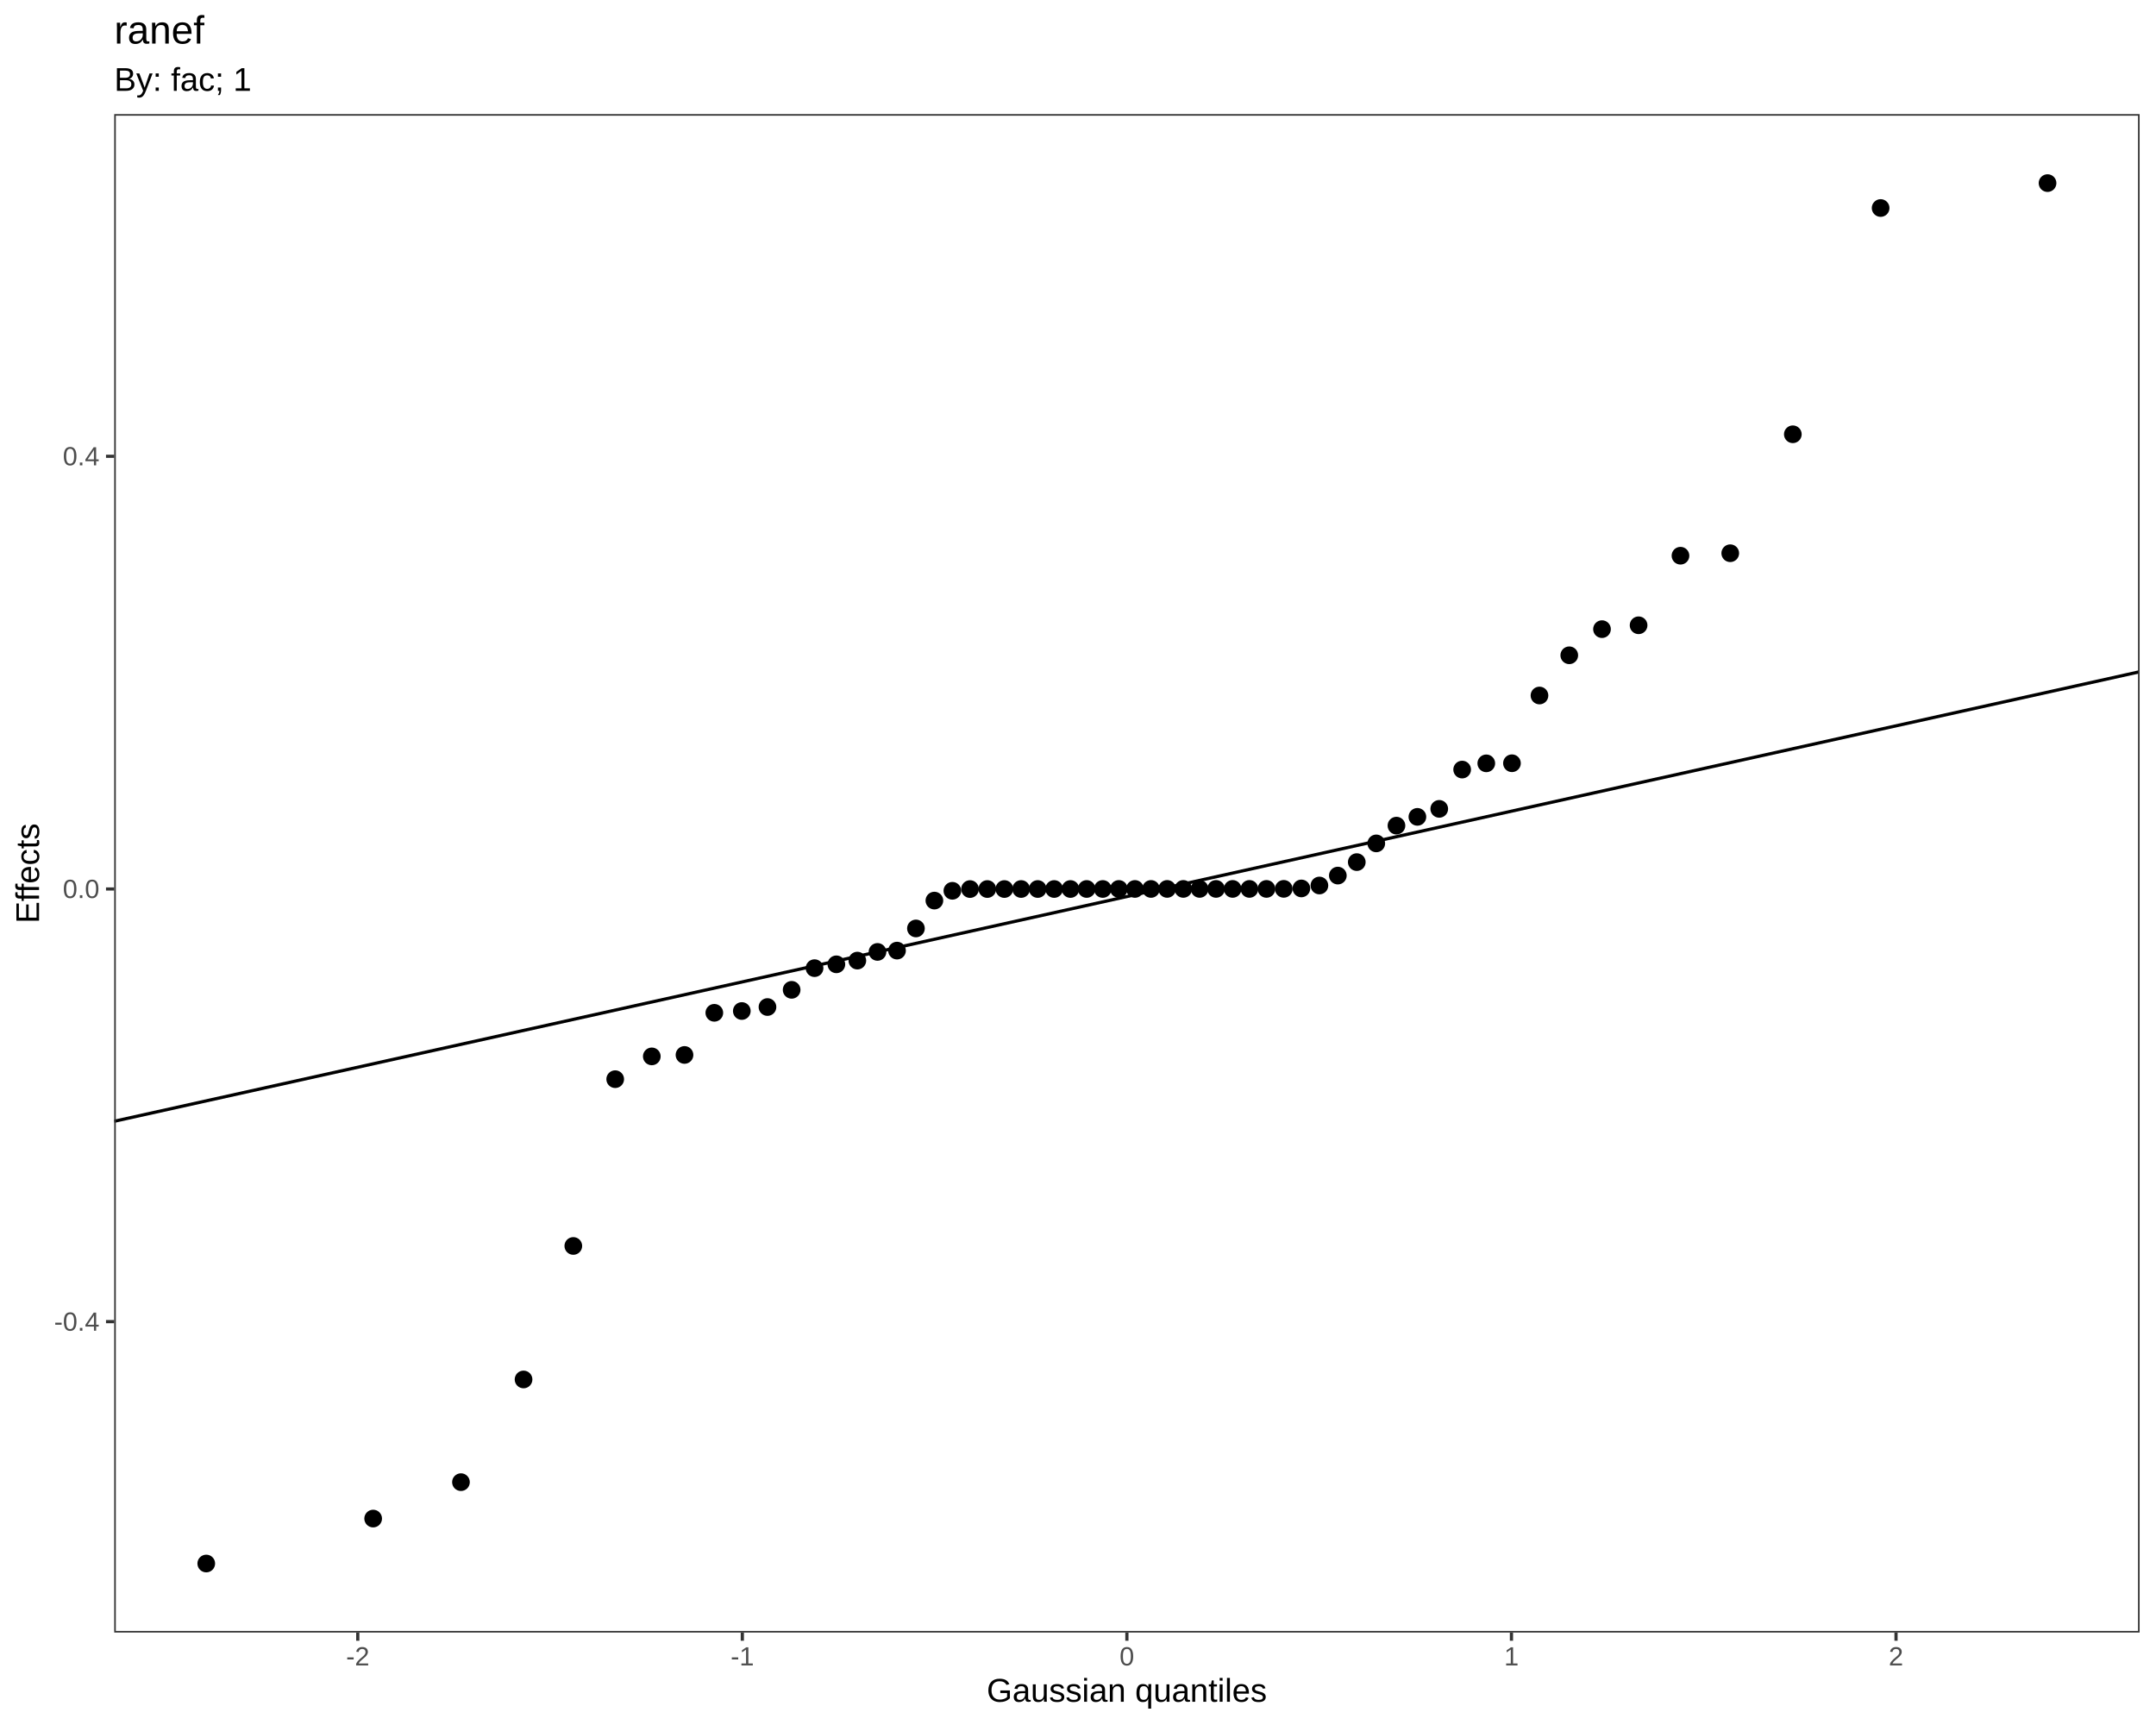
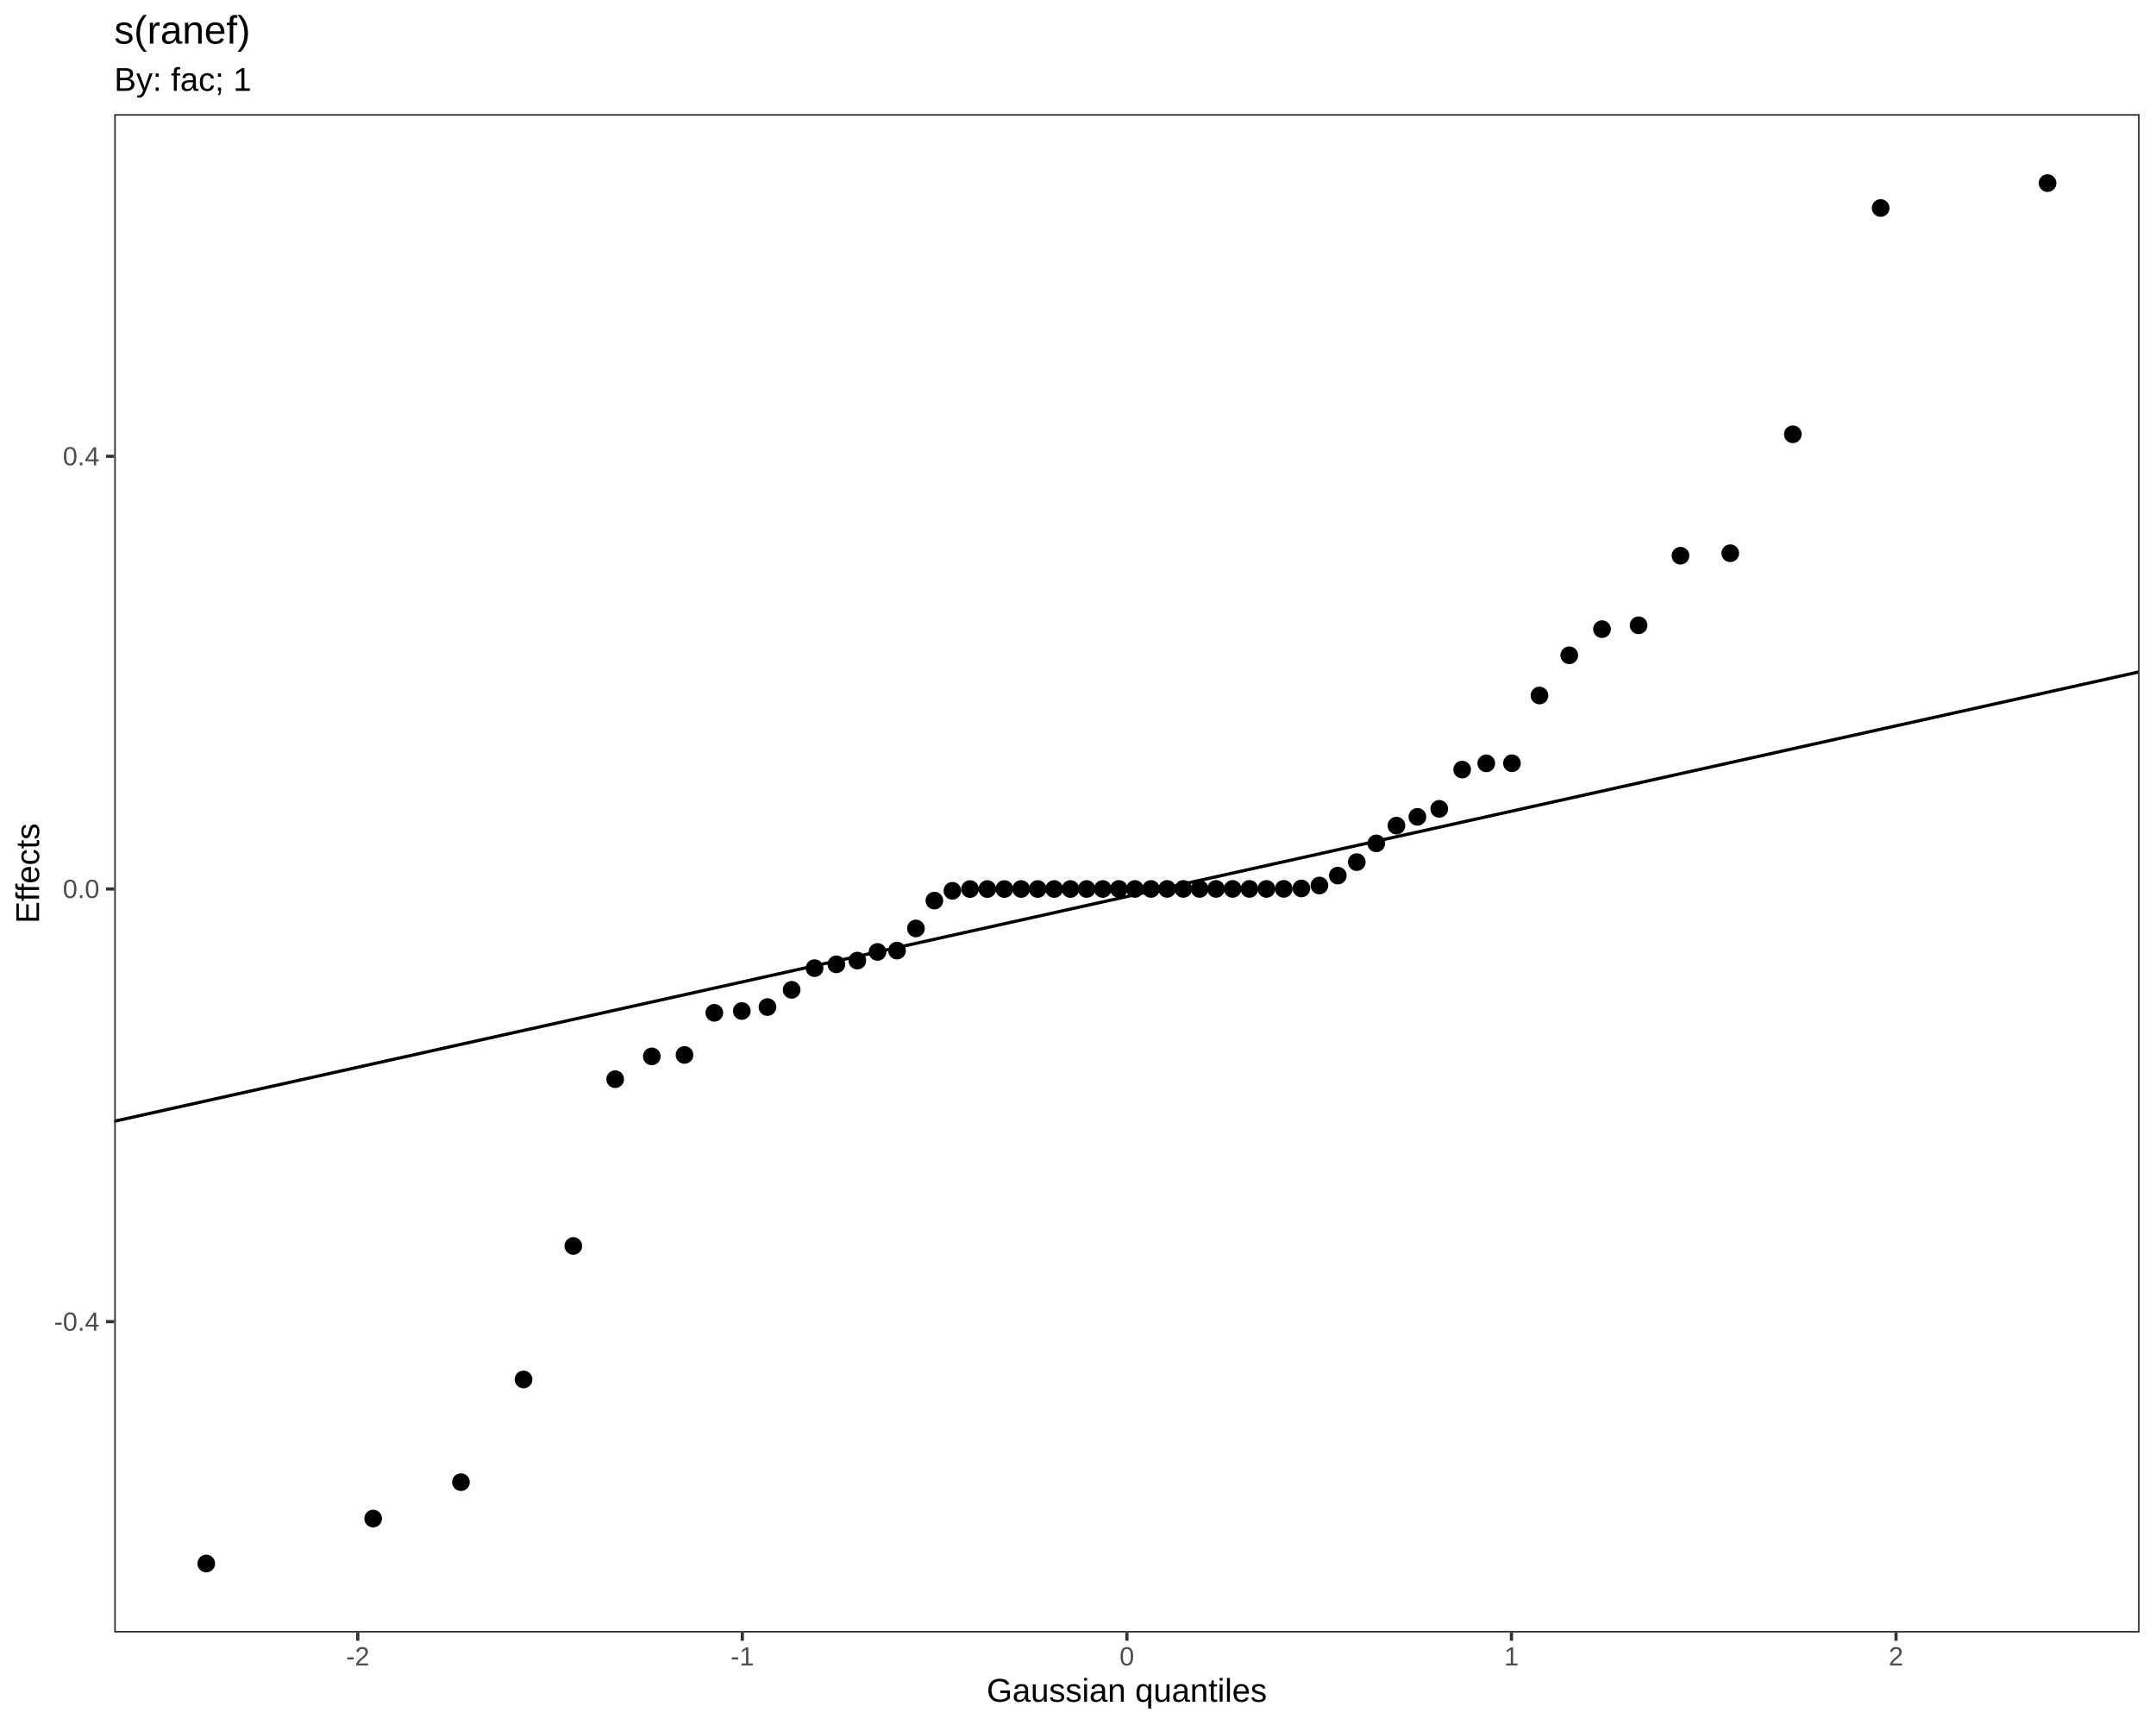
<svg xmlns="http://www.w3.org/2000/svg" viewBox="0 0 720.00 576.00">
  <defs>
    <style type="text/css">
    line, polyline, polygon, path, rect, circle {
      fill: none;
      stroke: #000000;
      stroke-linecap: round;
      stroke-linejoin: round;
      stroke-miterlimit: 10.00;
    }
  </style>
  </defs>
  <rect width="100%" height="100%" style="stroke: none; fill: #FFFFFF;" />
  <rect x="0.00" y="0.00" width="720.00" height="576.00" style="stroke-width: 1.07; stroke: #FFFFFF; fill: #FFFFFF;" />
  <defs>
    <clipPath id="cpMzguMTR8NzE0LjUyfDU0NS4xM3wzOC4wOQ==">
      <rect x="38.14" y="38.09" width="676.39" height="507.04" />
    </clipPath>
  </defs>
  <rect x="38.14" y="38.09" width="676.39" height="507.04" style="stroke-width: 1.07; stroke: none; fill: #FFFFFF;" clip-path="url(#cpMzguMTR8NzE0LjUyfDU0NS4xM3wzOC4wOQ==)" />
  <circle cx="68.88" cy="522.08" r="1.95pt" style="stroke-width: 0.71; fill: #000000;" clip-path="url(#cpMzguMTR8NzE0LjUyfDU0NS4xM3wzOC4wOQ==)" />
  <circle cx="124.62" cy="507.07" r="1.95pt" style="stroke-width: 0.71; fill: #000000;" clip-path="url(#cpMzguMTR8NzE0LjUyfDU0NS4xM3wzOC4wOQ==)" />
  <circle cx="153.94" cy="494.91" r="1.95pt" style="stroke-width: 0.71; fill: #000000;" clip-path="url(#cpMzguMTR8NzE0LjUyfDU0NS4xM3wzOC4wOQ==)" />
  <circle cx="174.84" cy="460.62" r="1.95pt" style="stroke-width: 0.71; fill: #000000;" clip-path="url(#cpMzguMTR8NzE0LjUyfDU0NS4xM3wzOC4wOQ==)" />
  <circle cx="191.46" cy="416.04" r="1.95pt" style="stroke-width: 0.71; fill: #000000;" clip-path="url(#cpMzguMTR8NzE0LjUyfDU0NS4xM3wzOC4wOQ==)" />
  <circle cx="205.45" cy="360.35" r="1.95pt" style="stroke-width: 0.71; fill: #000000;" clip-path="url(#cpMzguMTR8NzE0LjUyfDU0NS4xM3wzOC4wOQ==)" />
  <circle cx="217.67" cy="352.74" r="1.95pt" style="stroke-width: 0.71; fill: #000000;" clip-path="url(#cpMzguMTR8NzE0LjUyfDU0NS4xM3wzOC4wOQ==)" />
  <circle cx="228.59" cy="352.26" r="1.95pt" style="stroke-width: 0.71; fill: #000000;" clip-path="url(#cpMzguMTR8NzE0LjUyfDU0NS4xM3wzOC4wOQ==)" />
  <circle cx="238.55" cy="338.19" r="1.95pt" style="stroke-width: 0.71; fill: #000000;" clip-path="url(#cpMzguMTR8NzE0LjUyfDU0NS4xM3wzOC4wOQ==)" />
  <circle cx="247.73" cy="337.59" r="1.95pt" style="stroke-width: 0.71; fill: #000000;" clip-path="url(#cpMzguMTR8NzE0LjUyfDU0NS4xM3wzOC4wOQ==)" />
  <circle cx="256.30" cy="336.26" r="1.95pt" style="stroke-width: 0.71; fill: #000000;" clip-path="url(#cpMzguMTR8NzE0LjUyfDU0NS4xM3wzOC4wOQ==)" />
  <circle cx="264.37" cy="330.52" r="1.95pt" style="stroke-width: 0.71; fill: #000000;" clip-path="url(#cpMzguMTR8NzE0LjUyfDU0NS4xM3wzOC4wOQ==)" />
  <circle cx="272.02" cy="323.28" r="1.95pt" style="stroke-width: 0.71; fill: #000000;" clip-path="url(#cpMzguMTR8NzE0LjUyfDU0NS4xM3wzOC4wOQ==)" />
  <circle cx="279.31" cy="322.00" r="1.95pt" style="stroke-width: 0.71; fill: #000000;" clip-path="url(#cpMzguMTR8NzE0LjUyfDU0NS4xM3wzOC4wOQ==)" />
  <circle cx="286.31" cy="320.76" r="1.95pt" style="stroke-width: 0.71; fill: #000000;" clip-path="url(#cpMzguMTR8NzE0LjUyfDU0NS4xM3wzOC4wOQ==)" />
  <circle cx="293.04" cy="317.86" r="1.95pt" style="stroke-width: 0.71; fill: #000000;" clip-path="url(#cpMzguMTR8NzE0LjUyfDU0NS4xM3wzOC4wOQ==)" />
  <circle cx="299.56" cy="317.42" r="1.95pt" style="stroke-width: 0.71; fill: #000000;" clip-path="url(#cpMzguMTR8NzE0LjUyfDU0NS4xM3wzOC4wOQ==)" />
  <circle cx="305.88" cy="310.02" r="1.95pt" style="stroke-width: 0.71; fill: #000000;" clip-path="url(#cpMzguMTR8NzE0LjUyfDU0NS4xM3wzOC4wOQ==)" />
  <circle cx="312.04" cy="300.72" r="1.95pt" style="stroke-width: 0.71; fill: #000000;" clip-path="url(#cpMzguMTR8NzE0LjUyfDU0NS4xM3wzOC4wOQ==)" />
  <circle cx="318.05" cy="297.45" r="1.95pt" style="stroke-width: 0.71; fill: #000000;" clip-path="url(#cpMzguMTR8NzE0LjUyfDU0NS4xM3wzOC4wOQ==)" />
  <circle cx="323.94" cy="296.87" r="1.95pt" style="stroke-width: 0.71; fill: #000000;" clip-path="url(#cpMzguMTR8NzE0LjUyfDU0NS4xM3wzOC4wOQ==)" />
  <circle cx="329.72" cy="296.86" r="1.95pt" style="stroke-width: 0.71; fill: #000000;" clip-path="url(#cpMzguMTR8NzE0LjUyfDU0NS4xM3wzOC4wOQ==)" />
  <circle cx="335.41" cy="296.86" r="1.95pt" style="stroke-width: 0.71; fill: #000000;" clip-path="url(#cpMzguMTR8NzE0LjUyfDU0NS4xM3wzOC4wOQ==)" />
  <circle cx="341.01" cy="296.85" r="1.95pt" style="stroke-width: 0.71; fill: #000000;" clip-path="url(#cpMzguMTR8NzE0LjUyfDU0NS4xM3wzOC4wOQ==)" />
  <circle cx="346.55" cy="296.85" r="1.95pt" style="stroke-width: 0.71; fill: #000000;" clip-path="url(#cpMzguMTR8NzE0LjUyfDU0NS4xM3wzOC4wOQ==)" />
  <circle cx="352.04" cy="296.85" r="1.95pt" style="stroke-width: 0.71; fill: #000000;" clip-path="url(#cpMzguMTR8NzE0LjUyfDU0NS4xM3wzOC4wOQ==)" />
  <circle cx="357.48" cy="296.85" r="1.95pt" style="stroke-width: 0.71; fill: #000000;" clip-path="url(#cpMzguMTR8NzE0LjUyfDU0NS4xM3wzOC4wOQ==)" />
  <circle cx="362.89" cy="296.84" r="1.95pt" style="stroke-width: 0.71; fill: #000000;" clip-path="url(#cpMzguMTR8NzE0LjUyfDU0NS4xM3wzOC4wOQ==)" />
  <circle cx="368.27" cy="296.84" r="1.95pt" style="stroke-width: 0.71; fill: #000000;" clip-path="url(#cpMzguMTR8NzE0LjUyfDU0NS4xM3wzOC4wOQ==)" />
  <circle cx="373.64" cy="296.83" r="1.95pt" style="stroke-width: 0.71; fill: #000000;" clip-path="url(#cpMzguMTR8NzE0LjUyfDU0NS4xM3wzOC4wOQ==)" />
  <circle cx="379.01" cy="296.83" r="1.95pt" style="stroke-width: 0.71; fill: #000000;" clip-path="url(#cpMzguMTR8NzE0LjUyfDU0NS4xM3wzOC4wOQ==)" />
  <circle cx="384.38" cy="296.83" r="1.95pt" style="stroke-width: 0.71; fill: #000000;" clip-path="url(#cpMzguMTR8NzE0LjUyfDU0NS4xM3wzOC4wOQ==)" />
  <circle cx="389.77" cy="296.82" r="1.95pt" style="stroke-width: 0.71; fill: #000000;" clip-path="url(#cpMzguMTR8NzE0LjUyfDU0NS4xM3wzOC4wOQ==)" />
  <circle cx="395.17" cy="296.82" r="1.95pt" style="stroke-width: 0.71; fill: #000000;" clip-path="url(#cpMzguMTR8NzE0LjUyfDU0NS4xM3wzOC4wOQ==)" />
  <circle cx="400.62" cy="296.82" r="1.95pt" style="stroke-width: 0.71; fill: #000000;" clip-path="url(#cpMzguMTR8NzE0LjUyfDU0NS4xM3wzOC4wOQ==)" />
  <circle cx="406.10" cy="296.82" r="1.95pt" style="stroke-width: 0.71; fill: #000000;" clip-path="url(#cpMzguMTR8NzE0LjUyfDU0NS4xM3wzOC4wOQ==)" />
  <circle cx="411.64" cy="296.82" r="1.95pt" style="stroke-width: 0.71; fill: #000000;" clip-path="url(#cpMzguMTR8NzE0LjUyfDU0NS4xM3wzOC4wOQ==)" />
  <circle cx="417.25" cy="296.82" r="1.95pt" style="stroke-width: 0.71; fill: #000000;" clip-path="url(#cpMzguMTR8NzE0LjUyfDU0NS4xM3wzOC4wOQ==)" />
  <circle cx="422.94" cy="296.82" r="1.95pt" style="stroke-width: 0.71; fill: #000000;" clip-path="url(#cpMzguMTR8NzE0LjUyfDU0NS4xM3wzOC4wOQ==)" />
  <circle cx="428.71" cy="296.80" r="1.95pt" style="stroke-width: 0.71; fill: #000000;" clip-path="url(#cpMzguMTR8NzE0LjUyfDU0NS4xM3wzOC4wOQ==)" />
  <circle cx="434.60" cy="296.66" r="1.95pt" style="stroke-width: 0.71; fill: #000000;" clip-path="url(#cpMzguMTR8NzE0LjUyfDU0NS4xM3wzOC4wOQ==)" />
  <circle cx="440.62" cy="295.68" r="1.95pt" style="stroke-width: 0.71; fill: #000000;" clip-path="url(#cpMzguMTR8NzE0LjUyfDU0NS4xM3wzOC4wOQ==)" />
  <circle cx="446.77" cy="292.37" r="1.95pt" style="stroke-width: 0.71; fill: #000000;" clip-path="url(#cpMzguMTR8NzE0LjUyfDU0NS4xM3wzOC4wOQ==)" />
  <circle cx="453.10" cy="287.87" r="1.95pt" style="stroke-width: 0.71; fill: #000000;" clip-path="url(#cpMzguMTR8NzE0LjUyfDU0NS4xM3wzOC4wOQ==)" />
  <circle cx="459.61" cy="281.62" r="1.95pt" style="stroke-width: 0.71; fill: #000000;" clip-path="url(#cpMzguMTR8NzE0LjUyfDU0NS4xM3wzOC4wOQ==)" />
  <circle cx="466.35" cy="275.69" r="1.95pt" style="stroke-width: 0.71; fill: #000000;" clip-path="url(#cpMzguMTR8NzE0LjUyfDU0NS4xM3wzOC4wOQ==)" />
  <circle cx="473.34" cy="272.76" r="1.95pt" style="stroke-width: 0.71; fill: #000000;" clip-path="url(#cpMzguMTR8NzE0LjUyfDU0NS4xM3wzOC4wOQ==)" />
  <circle cx="480.64" cy="270.09" r="1.95pt" style="stroke-width: 0.71; fill: #000000;" clip-path="url(#cpMzguMTR8NzE0LjUyfDU0NS4xM3wzOC4wOQ==)" />
  <circle cx="488.29" cy="256.97" r="1.95pt" style="stroke-width: 0.71; fill: #000000;" clip-path="url(#cpMzguMTR8NzE0LjUyfDU0NS4xM3wzOC4wOQ==)" />
  <circle cx="496.35" cy="254.89" r="1.95pt" style="stroke-width: 0.71; fill: #000000;" clip-path="url(#cpMzguMTR8NzE0LjUyfDU0NS4xM3wzOC4wOQ==)" />
  <circle cx="504.92" cy="254.86" r="1.95pt" style="stroke-width: 0.71; fill: #000000;" clip-path="url(#cpMzguMTR8NzE0LjUyfDU0NS4xM3wzOC4wOQ==)" />
  <circle cx="514.11" cy="232.24" r="1.95pt" style="stroke-width: 0.71; fill: #000000;" clip-path="url(#cpMzguMTR8NzE0LjUyfDU0NS4xM3wzOC4wOQ==)" />
  <circle cx="524.06" cy="218.81" r="1.95pt" style="stroke-width: 0.71; fill: #000000;" clip-path="url(#cpMzguMTR8NzE0LjUyfDU0NS4xM3wzOC4wOQ==)" />
  <circle cx="534.99" cy="210.08" r="1.95pt" style="stroke-width: 0.71; fill: #000000;" clip-path="url(#cpMzguMTR8NzE0LjUyfDU0NS4xM3wzOC4wOQ==)" />
  <circle cx="547.21" cy="208.79" r="1.95pt" style="stroke-width: 0.71; fill: #000000;" clip-path="url(#cpMzguMTR8NzE0LjUyfDU0NS4xM3wzOC4wOQ==)" />
  <circle cx="561.20" cy="185.56" r="1.95pt" style="stroke-width: 0.71; fill: #000000;" clip-path="url(#cpMzguMTR8NzE0LjUyfDU0NS4xM3wzOC4wOQ==)" />
  <circle cx="577.82" cy="184.73" r="1.95pt" style="stroke-width: 0.71; fill: #000000;" clip-path="url(#cpMzguMTR8NzE0LjUyfDU0NS4xM3wzOC4wOQ==)" />
  <circle cx="598.72" cy="145.01" r="1.95pt" style="stroke-width: 0.71; fill: #000000;" clip-path="url(#cpMzguMTR8NzE0LjUyfDU0NS4xM3wzOC4wOQ==)" />
  <circle cx="628.04" cy="69.46" r="1.95pt" style="stroke-width: 0.71; fill: #000000;" clip-path="url(#cpMzguMTR8NzE0LjUyfDU0NS4xM3wzOC4wOQ==)" />
  <circle cx="683.78" cy="61.14" r="1.95pt" style="stroke-width: 0.71; fill: #000000;" clip-path="url(#cpMzguMTR8NzE0LjUyfDU0NS4xM3wzOC4wOQ==)" />
  <line x1="38.14" y1="374.41" x2="714.52" y2="224.31" style="stroke-width: 1.07; stroke-linecap: butt;" clip-path="url(#cpMzguMTR8NzE0LjUyfDU0NS4xM3wzOC4wOQ==)" />
  <rect x="38.14" y="38.09" width="676.39" height="507.04" style="stroke-width: 1.07; stroke: #333333;" clip-path="url(#cpMzguMTR8NzE0LjUyfDU0NS4xM3wzOC4wOQ==)" />
  <defs>
    <clipPath id="cpMC4wMHw3MjAuMDB8NTc2LjAwfDAuMDA=">
      <rect x="0.00" y="0.00" width="720.00" height="576.00" />
    </clipPath>
  </defs>
  <g clip-path="url(#cpMC4wMHw3MjAuMDB8NTc2LjAwfDAuMDA=)">
    <text x="18.06" y="444.34" style="font-size: 8.80px; fill: #4D4D4D; font-family: Liberation Sans;" textLength="15.14px" lengthAdjust="spacingAndGlyphs">-0.4</text>
  </g>
  <g clip-path="url(#cpMC4wMHw3MjAuMDB8NTc2LjAwfDAuMDA=)">
    <text x="20.98" y="299.86" style="font-size: 8.80px; fill: #4D4D4D; font-family: Liberation Sans;" textLength="12.22px" lengthAdjust="spacingAndGlyphs">0.0</text>
  </g>
  <g clip-path="url(#cpMC4wMHw3MjAuMDB8NTc2LjAwfDAuMDA=)">
    <text x="20.98" y="155.38" style="font-size: 8.80px; fill: #4D4D4D; font-family: Liberation Sans;" textLength="12.22px" lengthAdjust="spacingAndGlyphs">0.4</text>
  </g>
  <polyline points="35.40,441.31 38.14,441.31 " style="stroke-width: 1.07; stroke: #333333; stroke-linecap: butt;" clip-path="url(#cpMC4wMHw3MjAuMDB8NTc2LjAwfDAuMDA=)" />
  <polyline points="35.40,296.84 38.14,296.84 " style="stroke-width: 1.07; stroke: #333333; stroke-linecap: butt;" clip-path="url(#cpMC4wMHw3MjAuMDB8NTc2LjAwfDAuMDA=)" />
  <polyline points="35.40,152.36 38.14,152.36 " style="stroke-width: 1.07; stroke: #333333; stroke-linecap: butt;" clip-path="url(#cpMC4wMHw3MjAuMDB8NTc2LjAwfDAuMDA=)" />
  <polyline points="119.48,547.87 119.48,545.13 " style="stroke-width: 1.07; stroke: #333333; stroke-linecap: butt;" clip-path="url(#cpMC4wMHw3MjAuMDB8NTc2LjAwfDAuMDA=)" />
  <polyline points="247.90,547.87 247.90,545.13 " style="stroke-width: 1.07; stroke: #333333; stroke-linecap: butt;" clip-path="url(#cpMC4wMHw3MjAuMDB8NTc2LjAwfDAuMDA=)" />
  <polyline points="376.33,547.87 376.33,545.13 " style="stroke-width: 1.07; stroke: #333333; stroke-linecap: butt;" clip-path="url(#cpMC4wMHw3MjAuMDB8NTc2LjAwfDAuMDA=)" />
  <polyline points="504.75,547.87 504.75,545.13 " style="stroke-width: 1.07; stroke: #333333; stroke-linecap: butt;" clip-path="url(#cpMC4wMHw3MjAuMDB8NTc2LjAwfDAuMDA=)" />
  <polyline points="633.18,547.87 633.18,545.13 " style="stroke-width: 1.07; stroke: #333333; stroke-linecap: butt;" clip-path="url(#cpMC4wMHw3MjAuMDB8NTc2LjAwfDAuMDA=)" />
  <g clip-path="url(#cpMC4wMHw3MjAuMDB8NTc2LjAwfDAuMDA=)">
    <text x="115.57" y="556.11" style="font-size: 8.80px; fill: #4D4D4D; font-family: Liberation Sans;" textLength="7.81px" lengthAdjust="spacingAndGlyphs">-2</text>
  </g>
  <g clip-path="url(#cpMC4wMHw3MjAuMDB8NTc2LjAwfDAuMDA=)">
    <text x="244.00" y="556.11" style="font-size: 8.80px; fill: #4D4D4D; font-family: Liberation Sans;" textLength="7.81px" lengthAdjust="spacingAndGlyphs">-1</text>
  </g>
  <g clip-path="url(#cpMC4wMHw3MjAuMDB8NTc2LjAwfDAuMDA=)">
    <text x="373.88" y="556.11" style="font-size: 8.80px; fill: #4D4D4D; font-family: Liberation Sans;" textLength="4.89px" lengthAdjust="spacingAndGlyphs">0</text>
  </g>
  <g clip-path="url(#cpMC4wMHw3MjAuMDB8NTc2LjAwfDAuMDA=)">
    <text x="502.31" y="556.11" style="font-size: 8.80px; fill: #4D4D4D; font-family: Liberation Sans;" textLength="4.89px" lengthAdjust="spacingAndGlyphs">1</text>
  </g>
  <g clip-path="url(#cpMC4wMHw3MjAuMDB8NTc2LjAwfDAuMDA=)">
    <text x="630.73" y="556.11" style="font-size: 8.80px; fill: #4D4D4D; font-family: Liberation Sans;" textLength="4.89px" lengthAdjust="spacingAndGlyphs">2</text>
  </g>
  <g clip-path="url(#cpMC4wMHw3MjAuMDB8NTc2LjAwfDAuMDA=)">
    <text x="329.52" y="568.24" style="font-size: 11.00px; font-family: Liberation Sans;" textLength="93.62px" lengthAdjust="spacingAndGlyphs">Gaussian quantiles</text>
  </g>
  <g clip-path="url(#cpMC4wMHw3MjAuMDB8NTc2LjAwfDAuMDA=)">
    <text transform="translate(13.04,308.34) rotate(-90)" style="font-size: 11.00px; font-family: Liberation Sans;" textLength="33.45px" lengthAdjust="spacingAndGlyphs">Effects</text>
  </g>
  <g clip-path="url(#cpMC4wMHw3MjAuMDB8NTc2LjAwfDAuMDA=)">
    <text x="38.14" y="30.33" style="font-size: 11.00px; font-family: Liberation Sans;" textLength="45.91px" lengthAdjust="spacingAndGlyphs">By: fac; 1</text>
  </g>
  <g clip-path="url(#cpMC4wMHw3MjAuMDB8NTc2LjAwfDAuMDA=)">
-     <text x="38.14" y="14.56" style="font-size: 13.20px; font-family: Liberation Sans;" textLength="30.03px" lengthAdjust="spacingAndGlyphs">ranef</text>
+     <text x="38.14" y="14.56" style="font-size: 13.20px; font-family: Liberation Sans;" textLength="45.41px" lengthAdjust="spacingAndGlyphs">s(ranef)</text>
  </g>
</svg>
